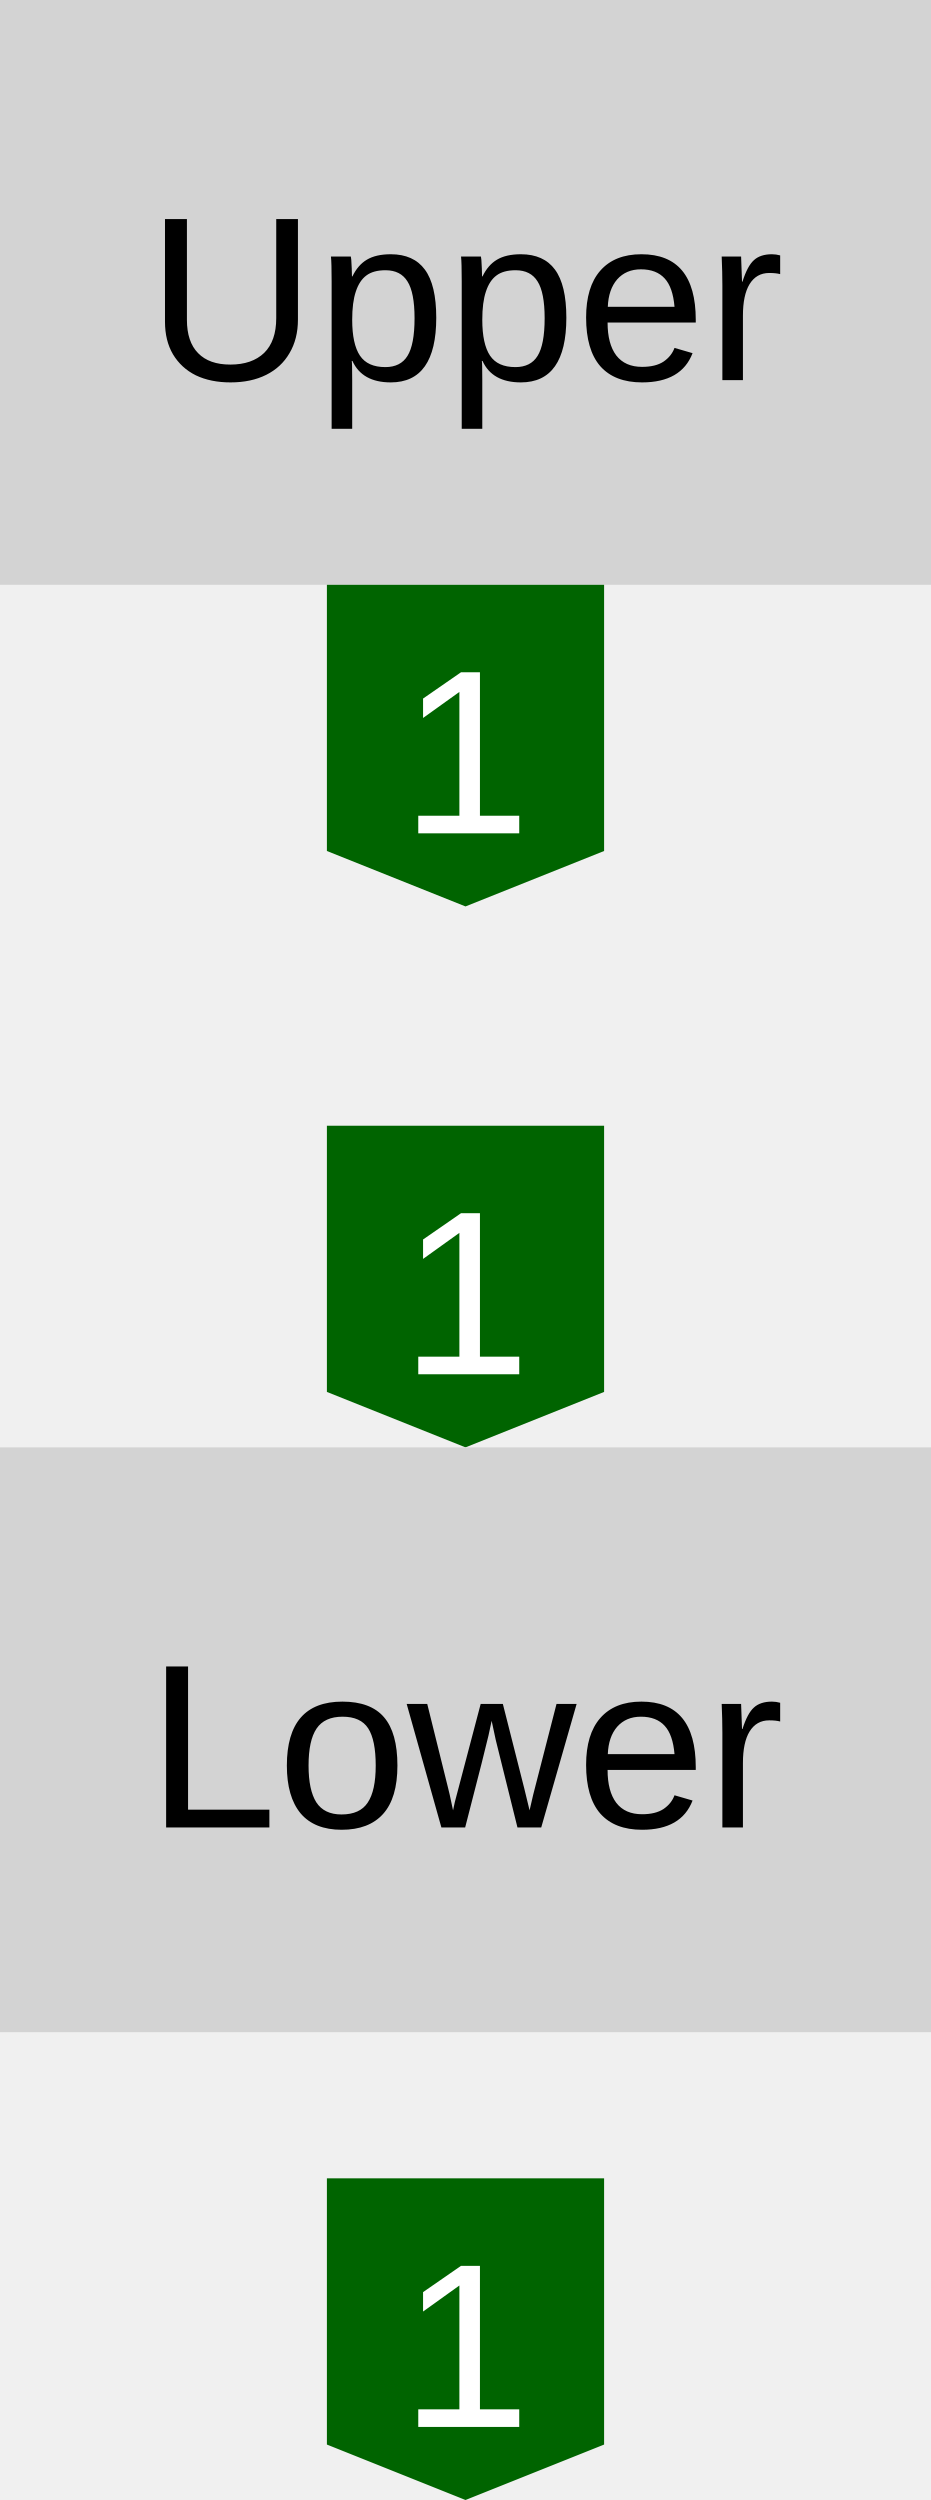
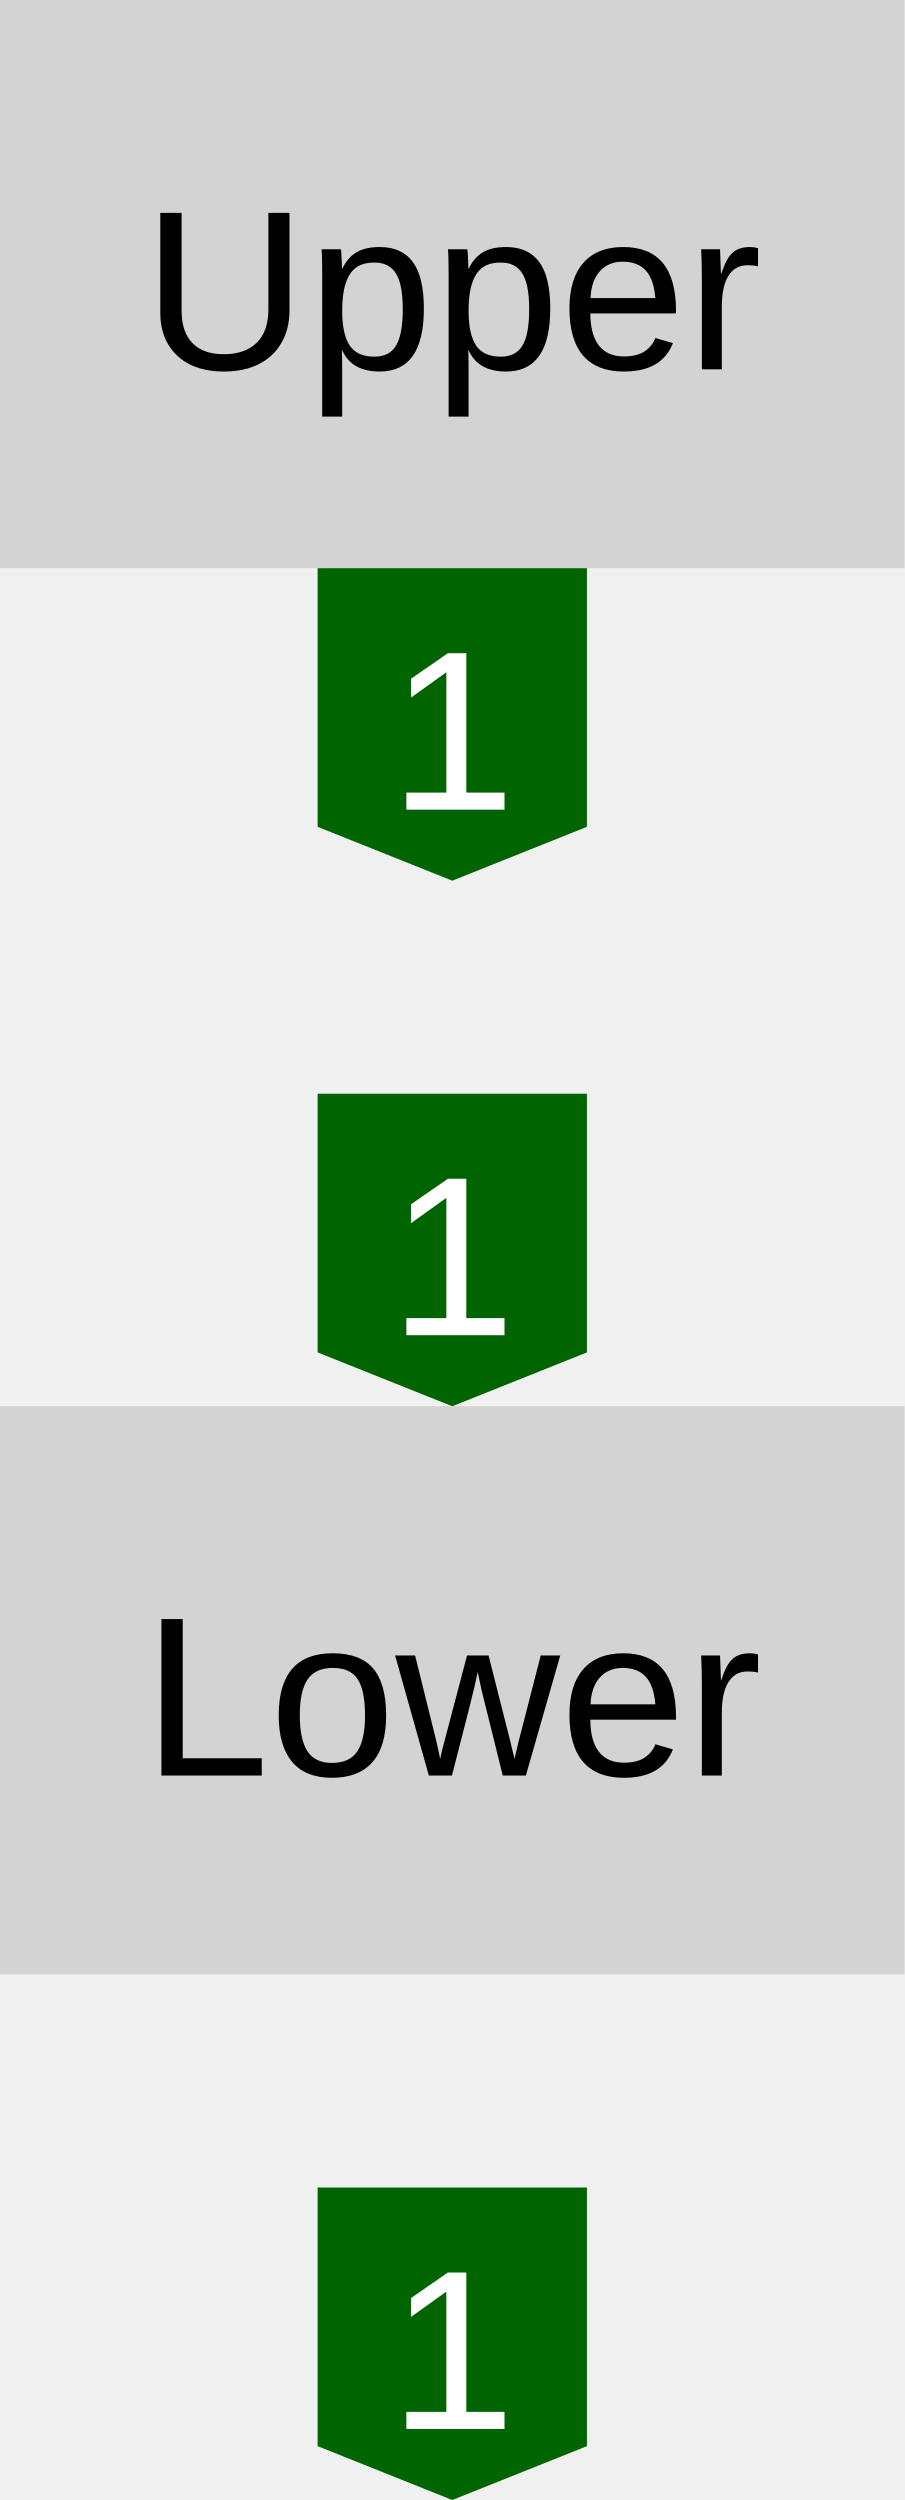
- <svg xmlns="http://www.w3.org/2000/svg" height="171" width="63.68">
+ <svg xmlns="http://www.w3.org/2000/svg" height="176" width="63.68">
  <defs>
    <style type="text/css">text{font-family:arial;font-size:16px;text-anchor:middle}g.dependency text{fill:white}g.item rect{fill:lightgray}g.item text{fill:black}</style>
  </defs>
  <symbol id="down-arrow" preserveAspectRatio="xMidYMax slice" viewBox="0,0,1,1">
    <polygon fill="darkgreen" points="0,0.8 0,0 1,0 1,0.8 0.5,1" />
  </symbol>
  <symbol id="right-arrow" preserveAspectRatio="xMaxYMid slice" viewBox="0,0,1,1">
    <polygon fill="darkred" points="0.8,0 0,0 0,1 0.8,1 1,0.5" />
  </symbol>
  <symbol id="up-arrow" preserveAspectRatio="xMidYMin slice" viewBox="0,0,1,1">
    <polygon fill="darkred" points="0,0.2 0,1 1,1 1,0.2 0.5,0" />
  </symbol>
  <g class="item">
    <rect height="40" width="63.68" />
    <text x="31.84" y="26">Upper</text>
  </g>
  <g class="dependency">
    <use href="#down-arrow" height="22" width="18.96" x="22.36" y="40" />
    <text x="31.84" y="57">1</text>
  </g>
  <g class="dependency">
    <use href="#down-arrow" height="22" width="18.96" x="22.36" y="77" />
    <text x="31.84" y="94">1</text>
  </g>
  <g class="item">
    <rect height="40" width="63.68" y="99" />
    <text x="31.84" y="125">Lower</text>
  </g>
  <g class="dependency">
-     <use href="#down-arrow" height="22" width="18.96" x="22.36" y="149" />
-     <text x="31.84" y="166">1</text>
+     <use href="#down-arrow" height="22" width="18.96" x="22.36" y="154" />
+     <text x="31.84" y="171">1</text>
  </g>
</svg>
